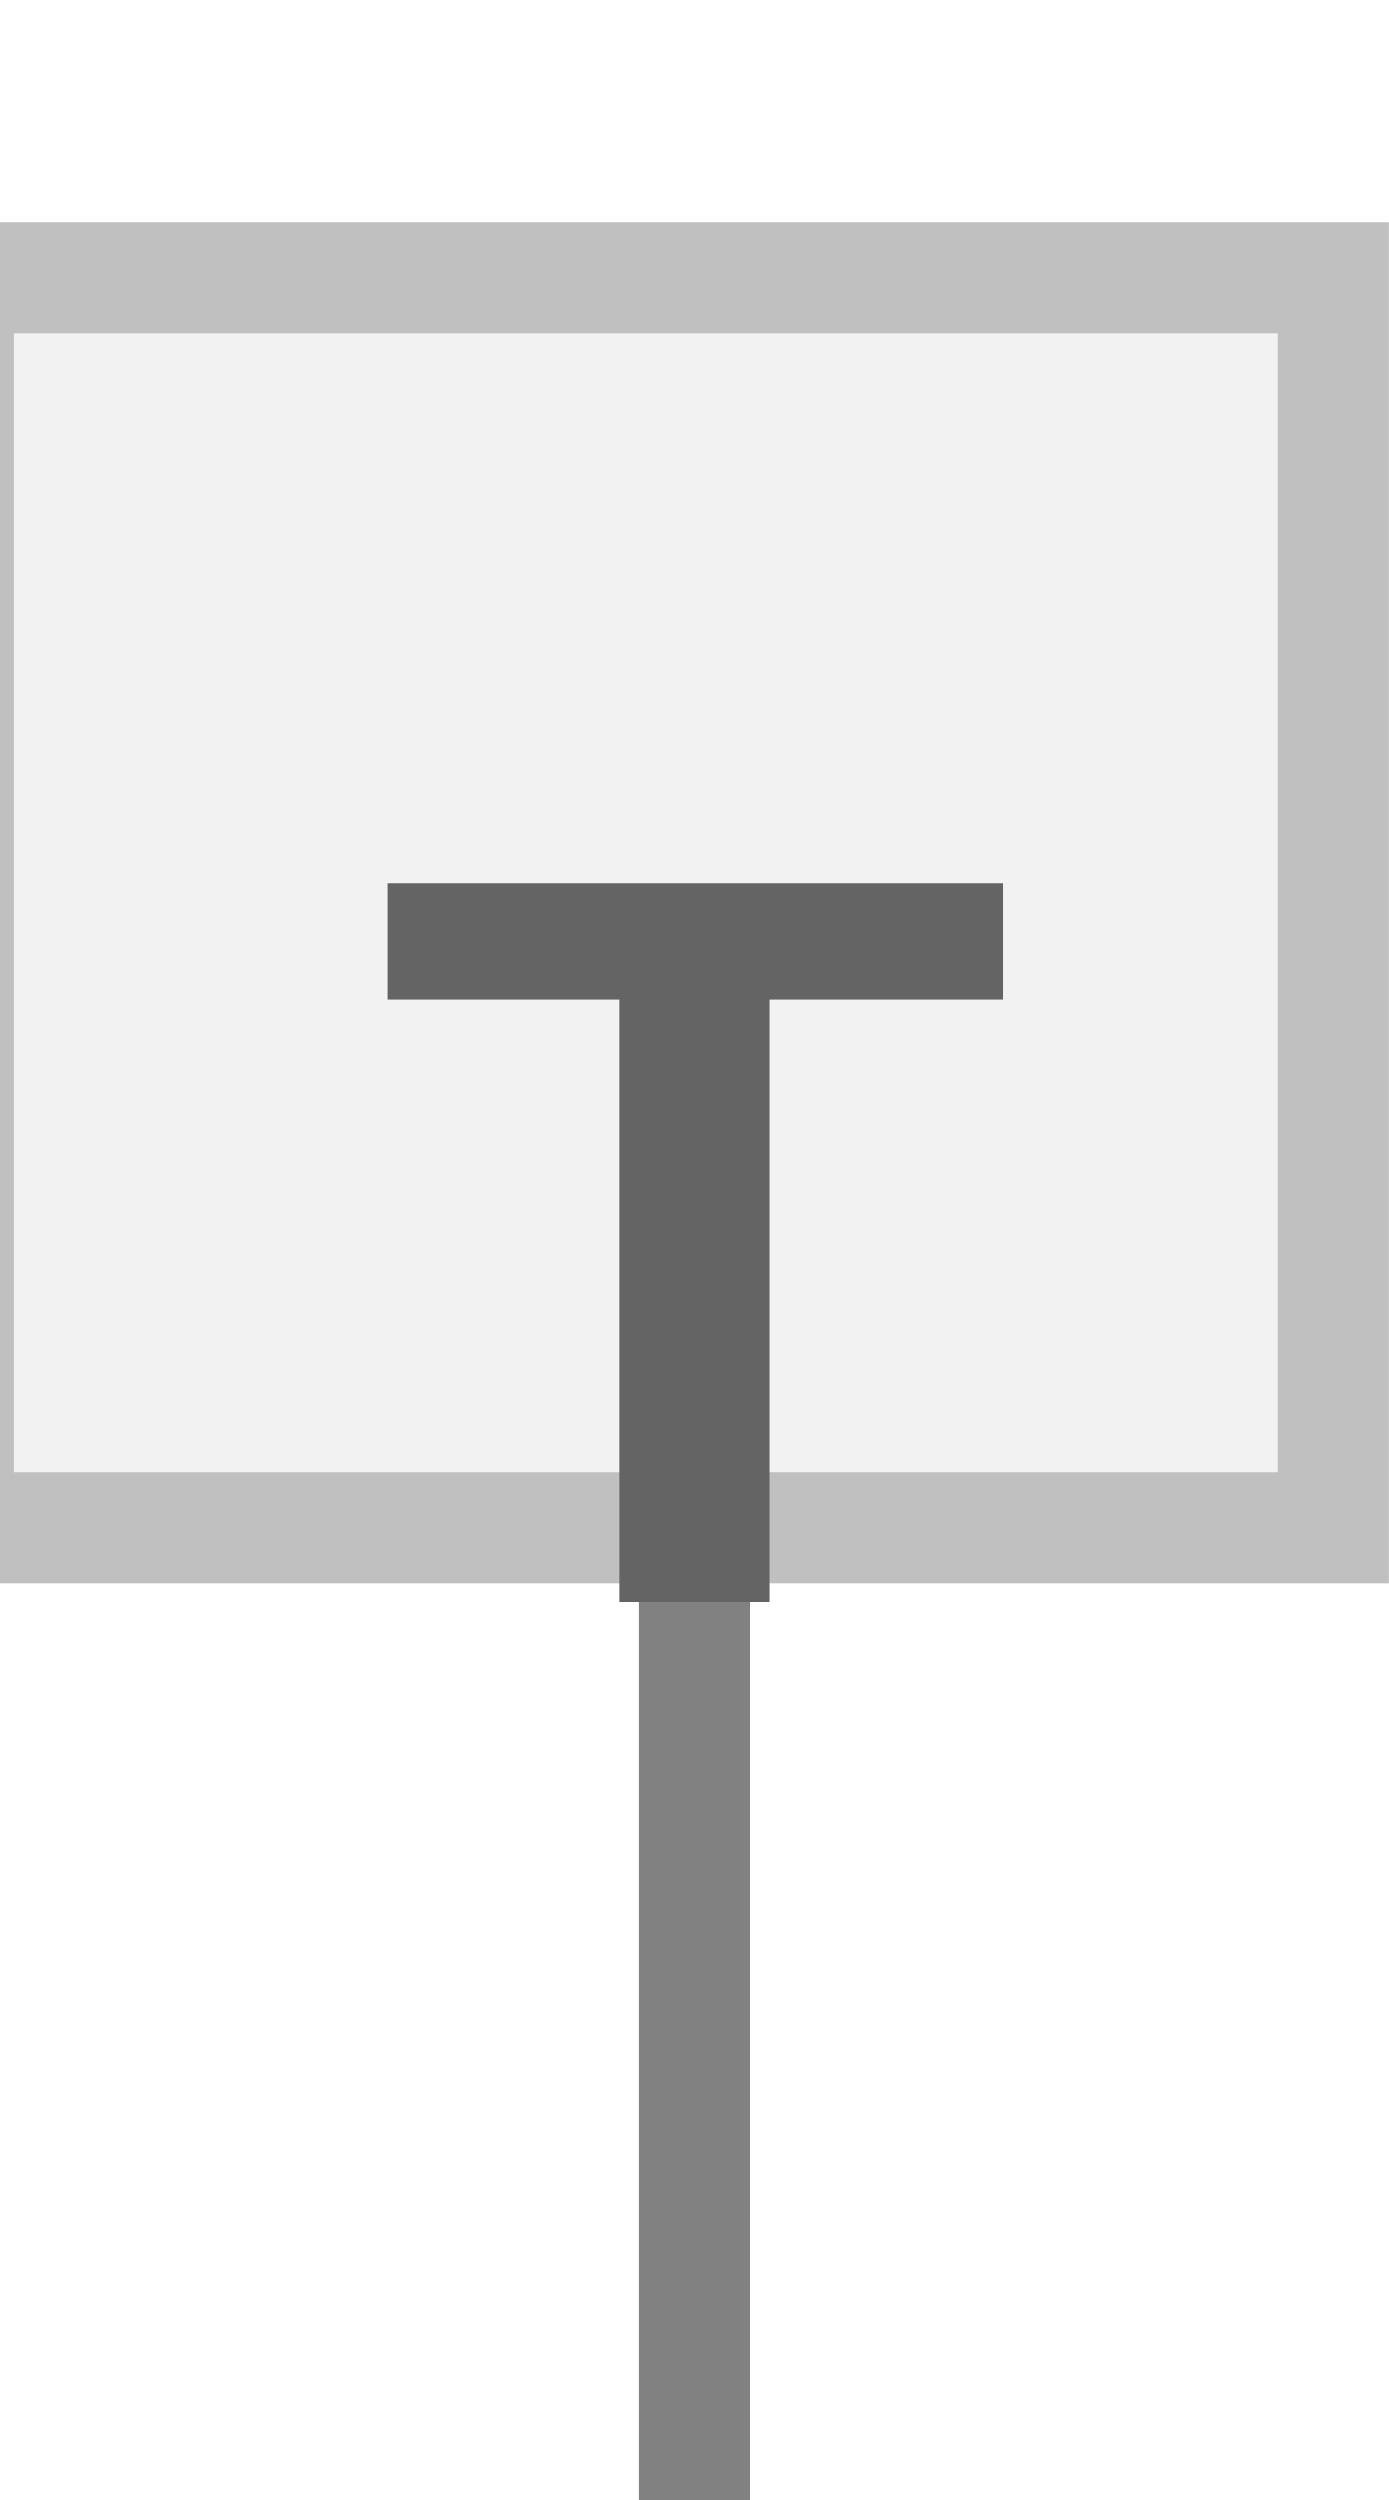
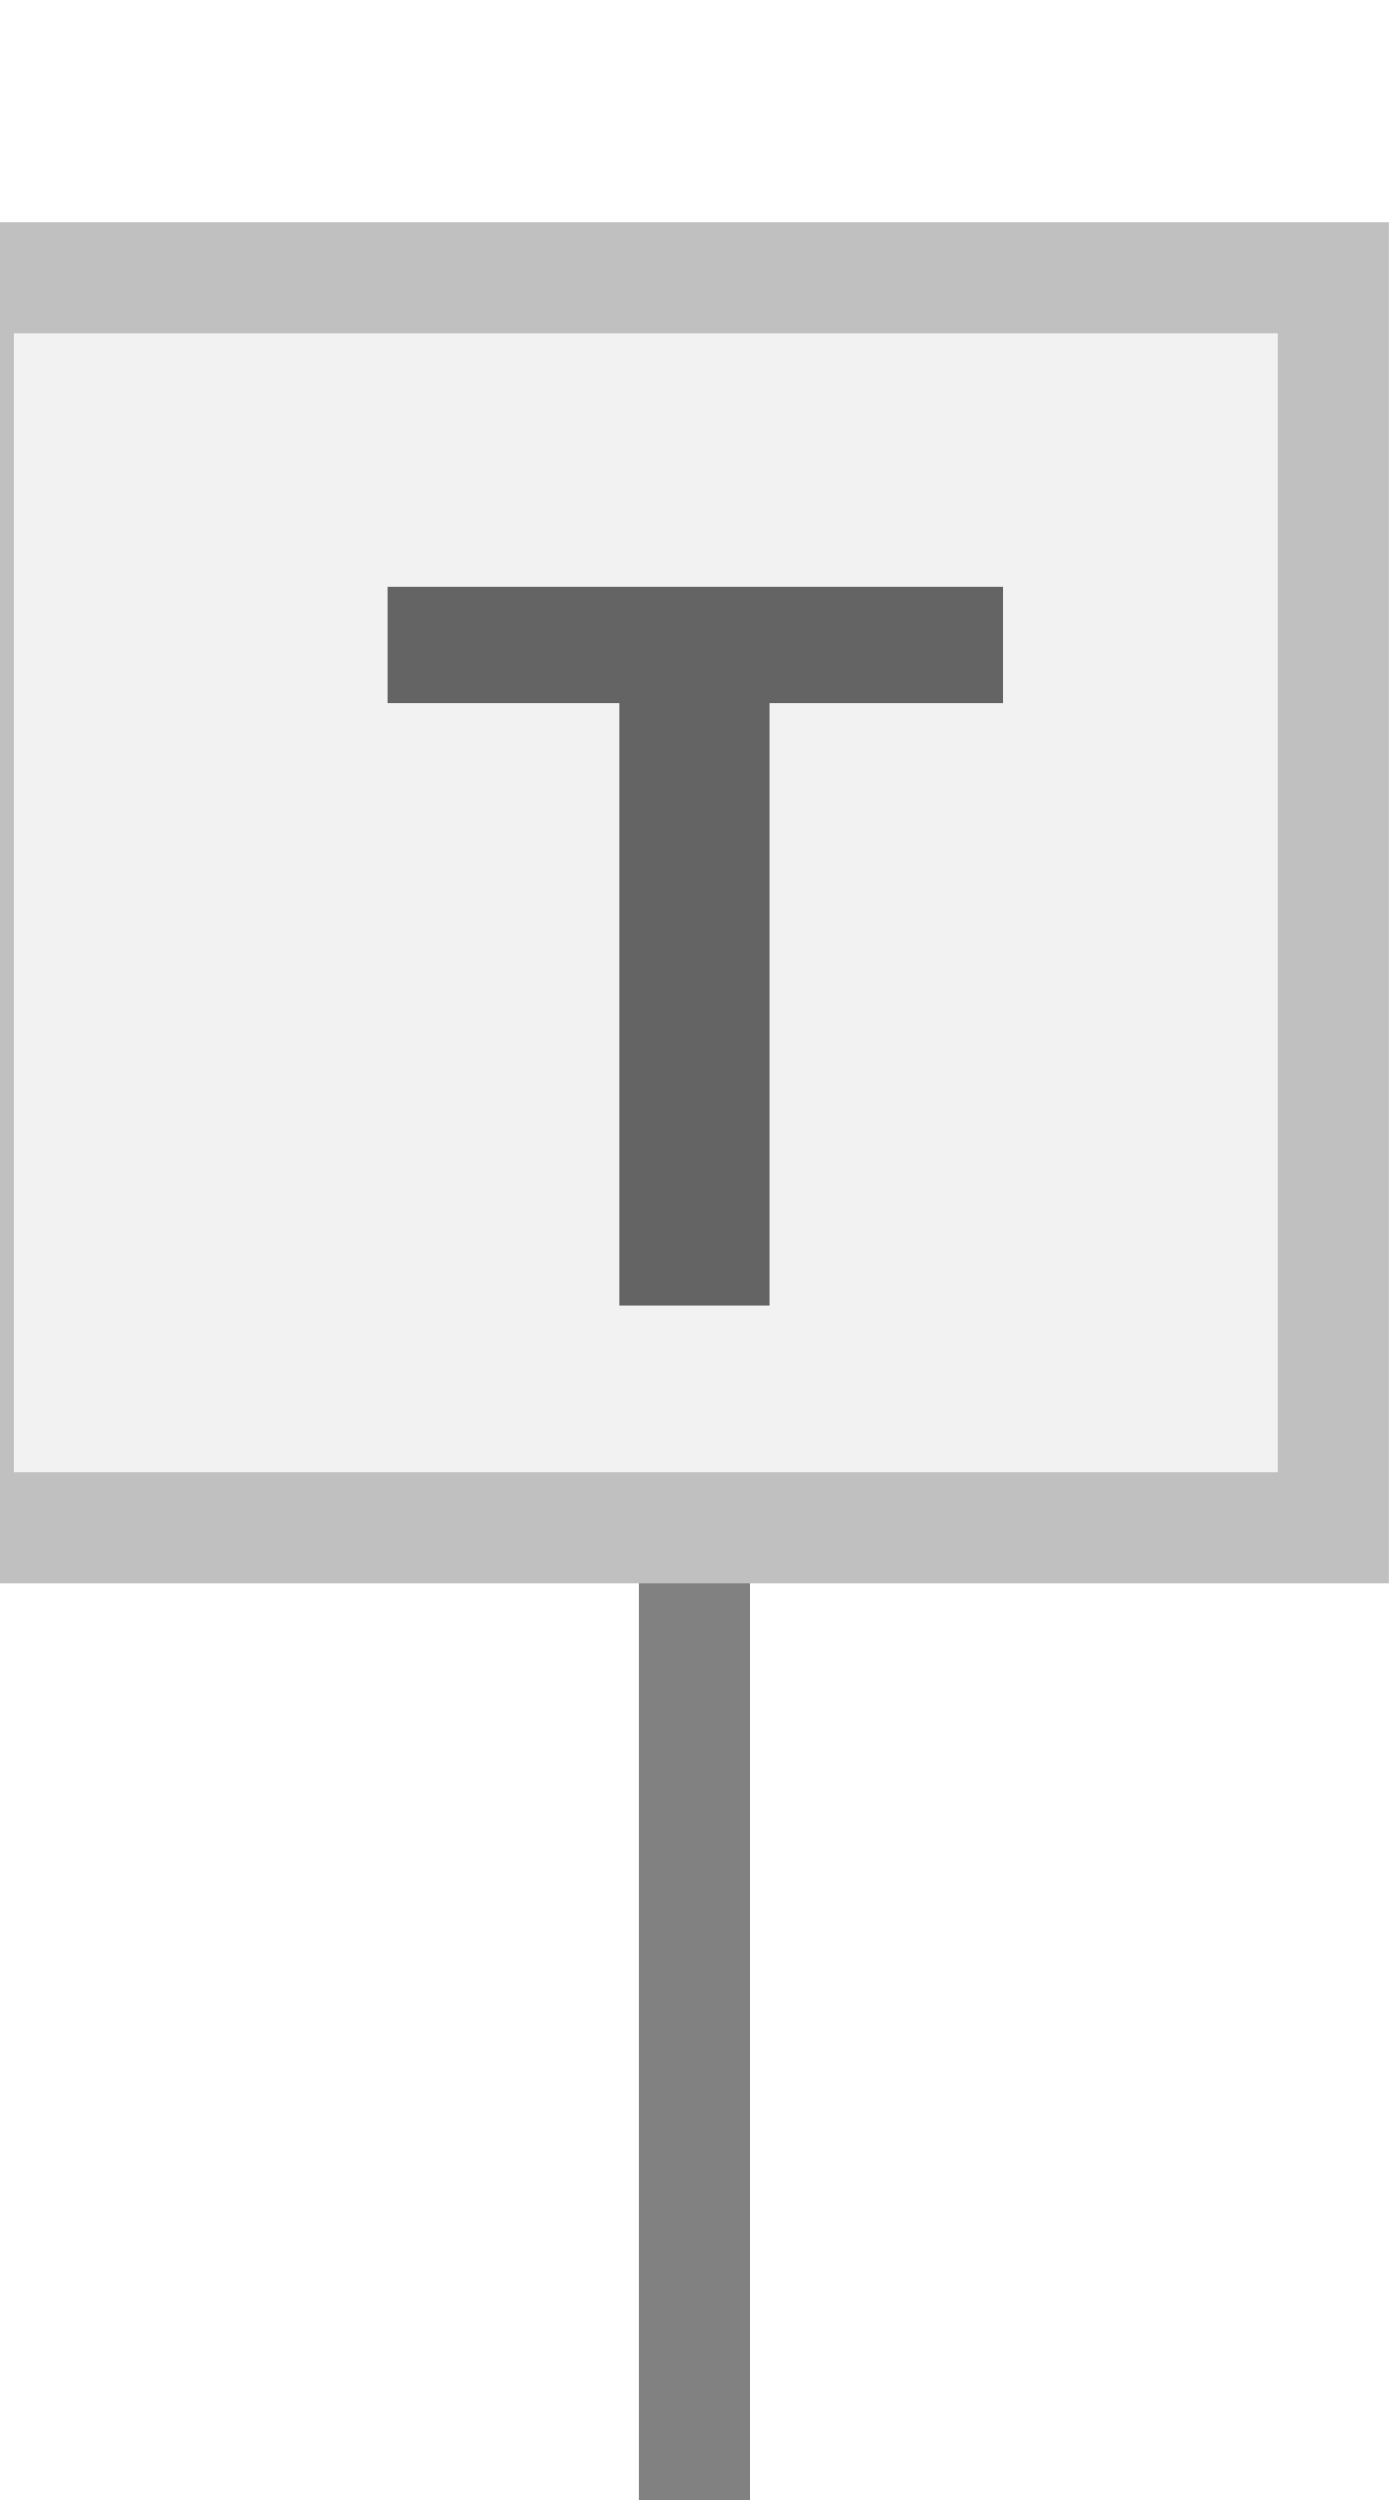
<svg xmlns="http://www.w3.org/2000/svg" width="25" height="45" viewBox="0 0 25 45" preserveAspectRatio="xMidYMid meet">
  <path id="upright_square_kelle_connector" d="M 12.5 27.5 L 12.5 45" stroke="#818181" stroke-width="2" fill="none" stroke-linecap="butt" />
  <rect id="upright_square_kelle_body" x="-0.75" y="5" width="24.75" height="22.5" fill="#f2f2f2" stroke="#c0c0c0" stroke-width="2" />
-   <text id="upright_square_kelle_label" x="12.5" y="23.5" fill="#646464" font-family="Arial, Helvetica, sans-serif" font-size="18.808" font-weight="600" text-anchor="middle" dominant-baseline="middle">T</text>
+   <text id="upright_square_kelle_label" x="12.5" y="23.5" fill="#646464" font-family="Arial, Helvetica, sans-serif" font-size="18.808" font-weight="600" text-anchor="middle" dominant-baseline="alphabetic">T</text>
</svg>
